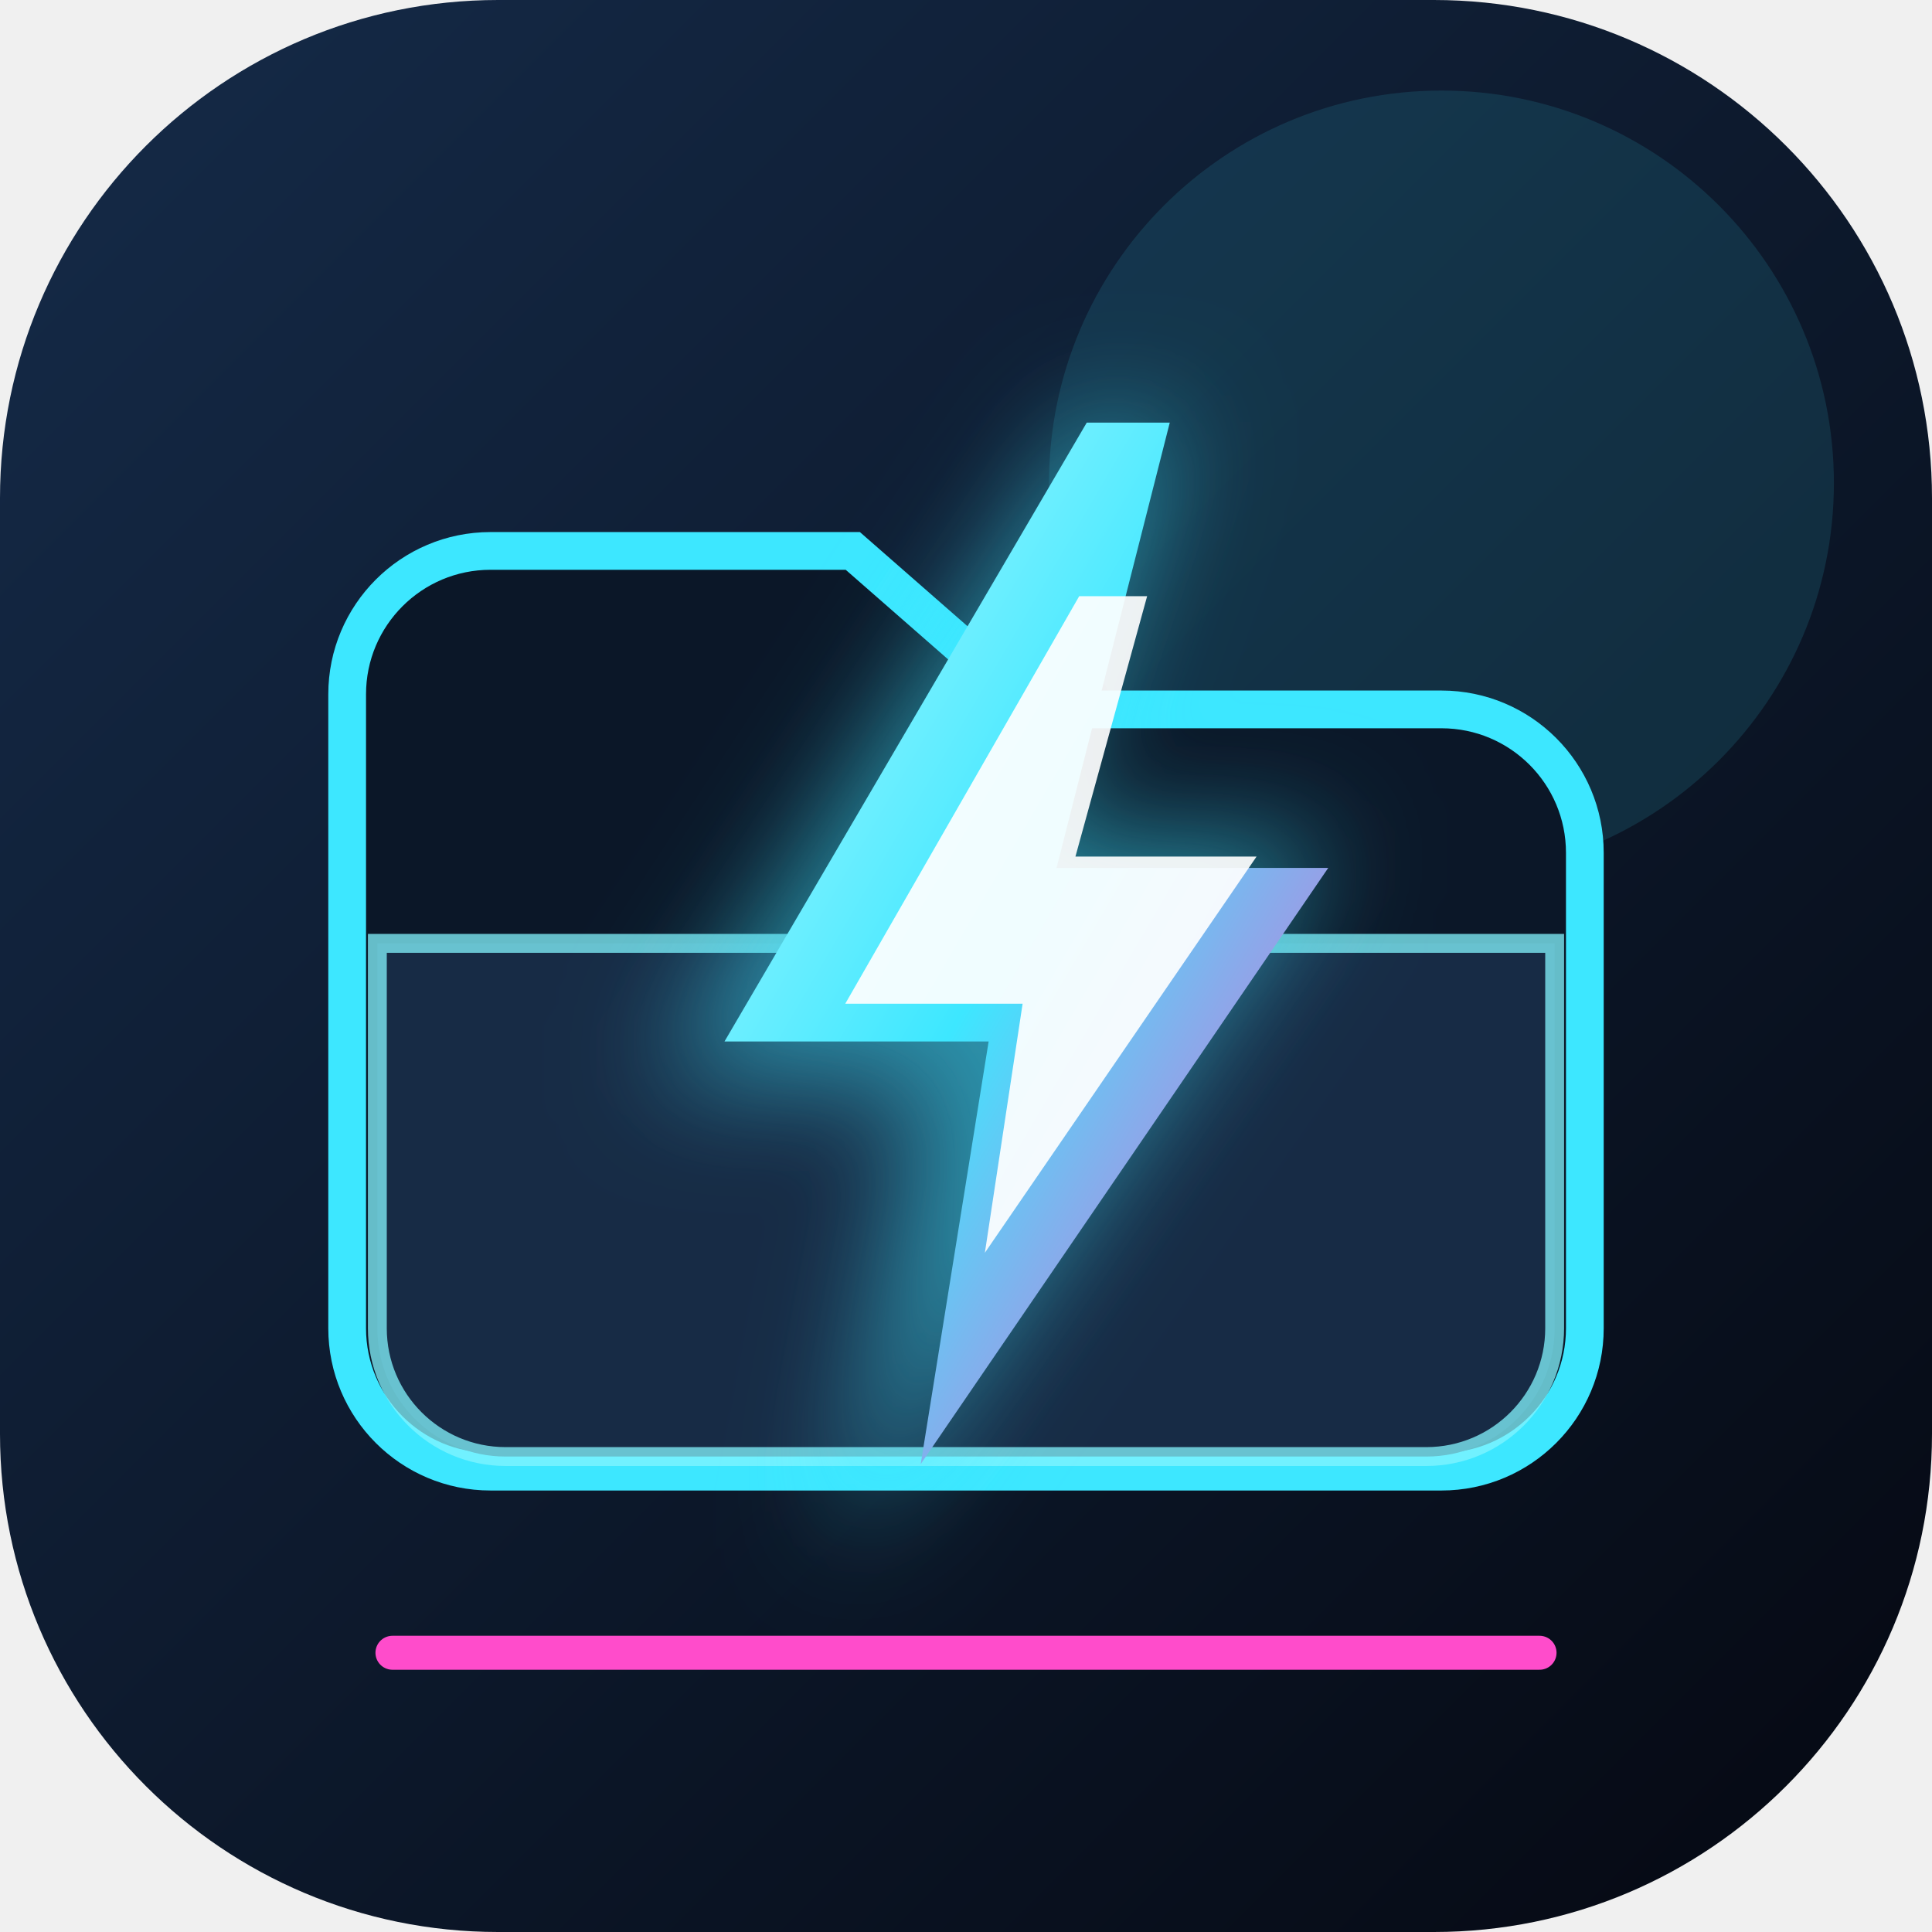
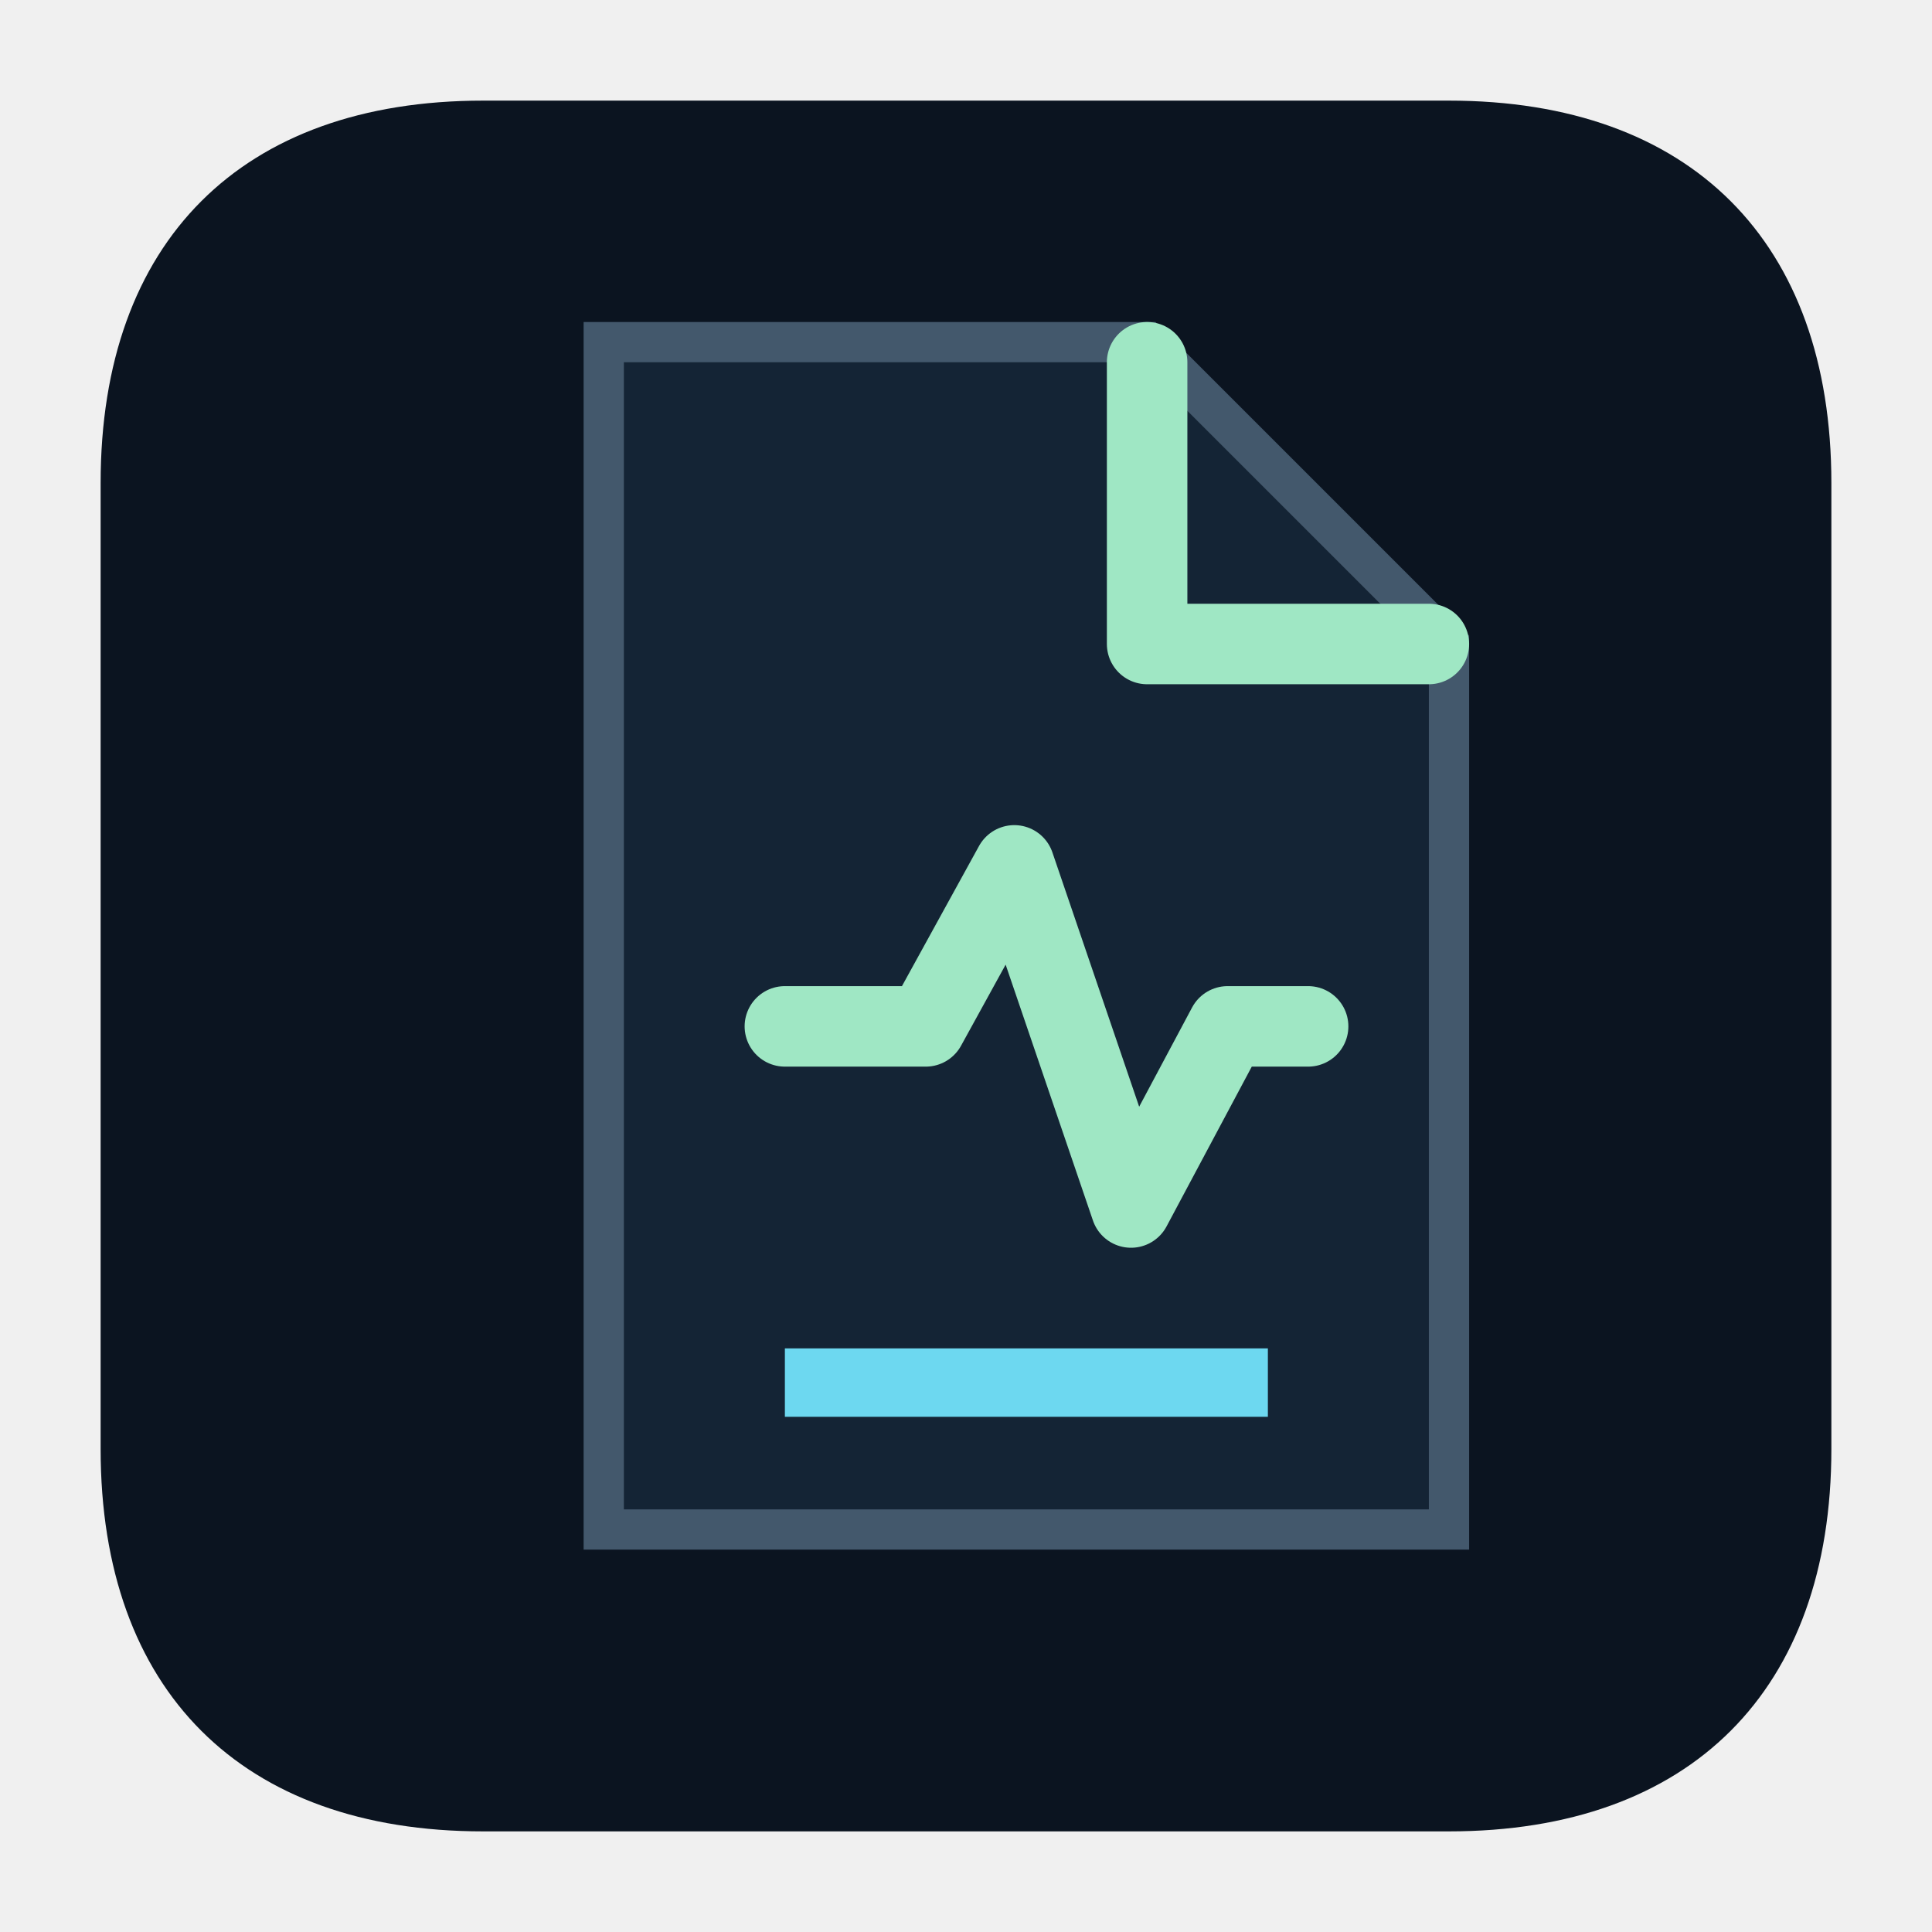
- <svg xmlns="http://www.w3.org/2000/svg" width="512" height="512" viewBox="0 0 512 512">
-   <defs>
-     <linearGradient id="bg" x1="0" y1="0" x2="1" y2="1">
-       <stop stop-color="#152B49" />
-       <stop offset="1" stop-color="#050811" />
-     </linearGradient>
-     <linearGradient id="bolt" x1="0" y1="0" x2="1" y2="1">
-       <stop stop-color="#B7FAFF" />
-       <stop offset=".48" stop-color="#3DE7FF" />
-       <stop offset="1" stop-color="#FF4CCB" />
-     </linearGradient>
-     <filter id="glow" x="-40%" y="-40%" width="180%" height="180%">
-       <feGaussianBlur stdDeviation="15" />
-     </filter>
-   </defs>
-   <rect width="512" height="512" rx="132" fill="url(#bg)" />
-   <circle cx="382" cy="128" r="104" fill="#3DE7FF" opacity=".12" />
-   <path d="M92 184a38 38 0 0 1 38-38h96l48 42h108a38 38 0 0 1 38 38v126a38 38 0 0 1-38 38H130a38 38 0 0 1-38-38z" fill="#0B1728" stroke="#3DE7FF" stroke-width="10" />
-   <path d="M100 250h312v102a34 34 0 0 1-34 34H134a34 34 0 0 1-34-34z" fill="#172B45" stroke="#83F4FF" stroke-opacity=".75" stroke-width="5" />
-   <path d="M288 112 174 286h72l-24 126 132-190h-80l38-110z" fill="#3DE7FF" opacity=".55" filter="url(#glow)" />
-   <path d="m288 112-96 164h70l-18 112 108-158h-72l30-118z" fill="url(#bolt)" />
-   <path d="m286 158-62 108h47l-10 66 72-105h-48l19-69z" fill="#fff" opacity=".92" />
-   <path d="M104 438h304" stroke="#FF4CCB" stroke-width="9" stroke-linecap="round" />
+ <svg xmlns="http://www.w3.org/2000/svg" viewBox="0 0 48 48" role="img" aria-label="ToxiFiles">
+   <path fill="#0B1420" d="M12 2.5h24c6 0 9.5 3.5 9.5 9.5v24c0 6-3.5 9.5-9.5 9.5H12c-6 0-9.5-3.5-9.5-9.5V12c0-6 3.5-9.5 9.5-9.5Z" />
+   <path fill="#142435" stroke="#43586C" d="M15 8.5h13.5L36 16v22H15Z" />
+   <path d="M28.5 9v7h7M19.5 25.5H23l2.2-4 2.9 8.5 2.4-4.5h2" fill="none" stroke="#9FE7C4" stroke-width="2" stroke-linecap="round" stroke-linejoin="round" />
+   <path fill="#6DD8F0" d="M19.5 33.5h12v1.7h-12z" />
</svg>
